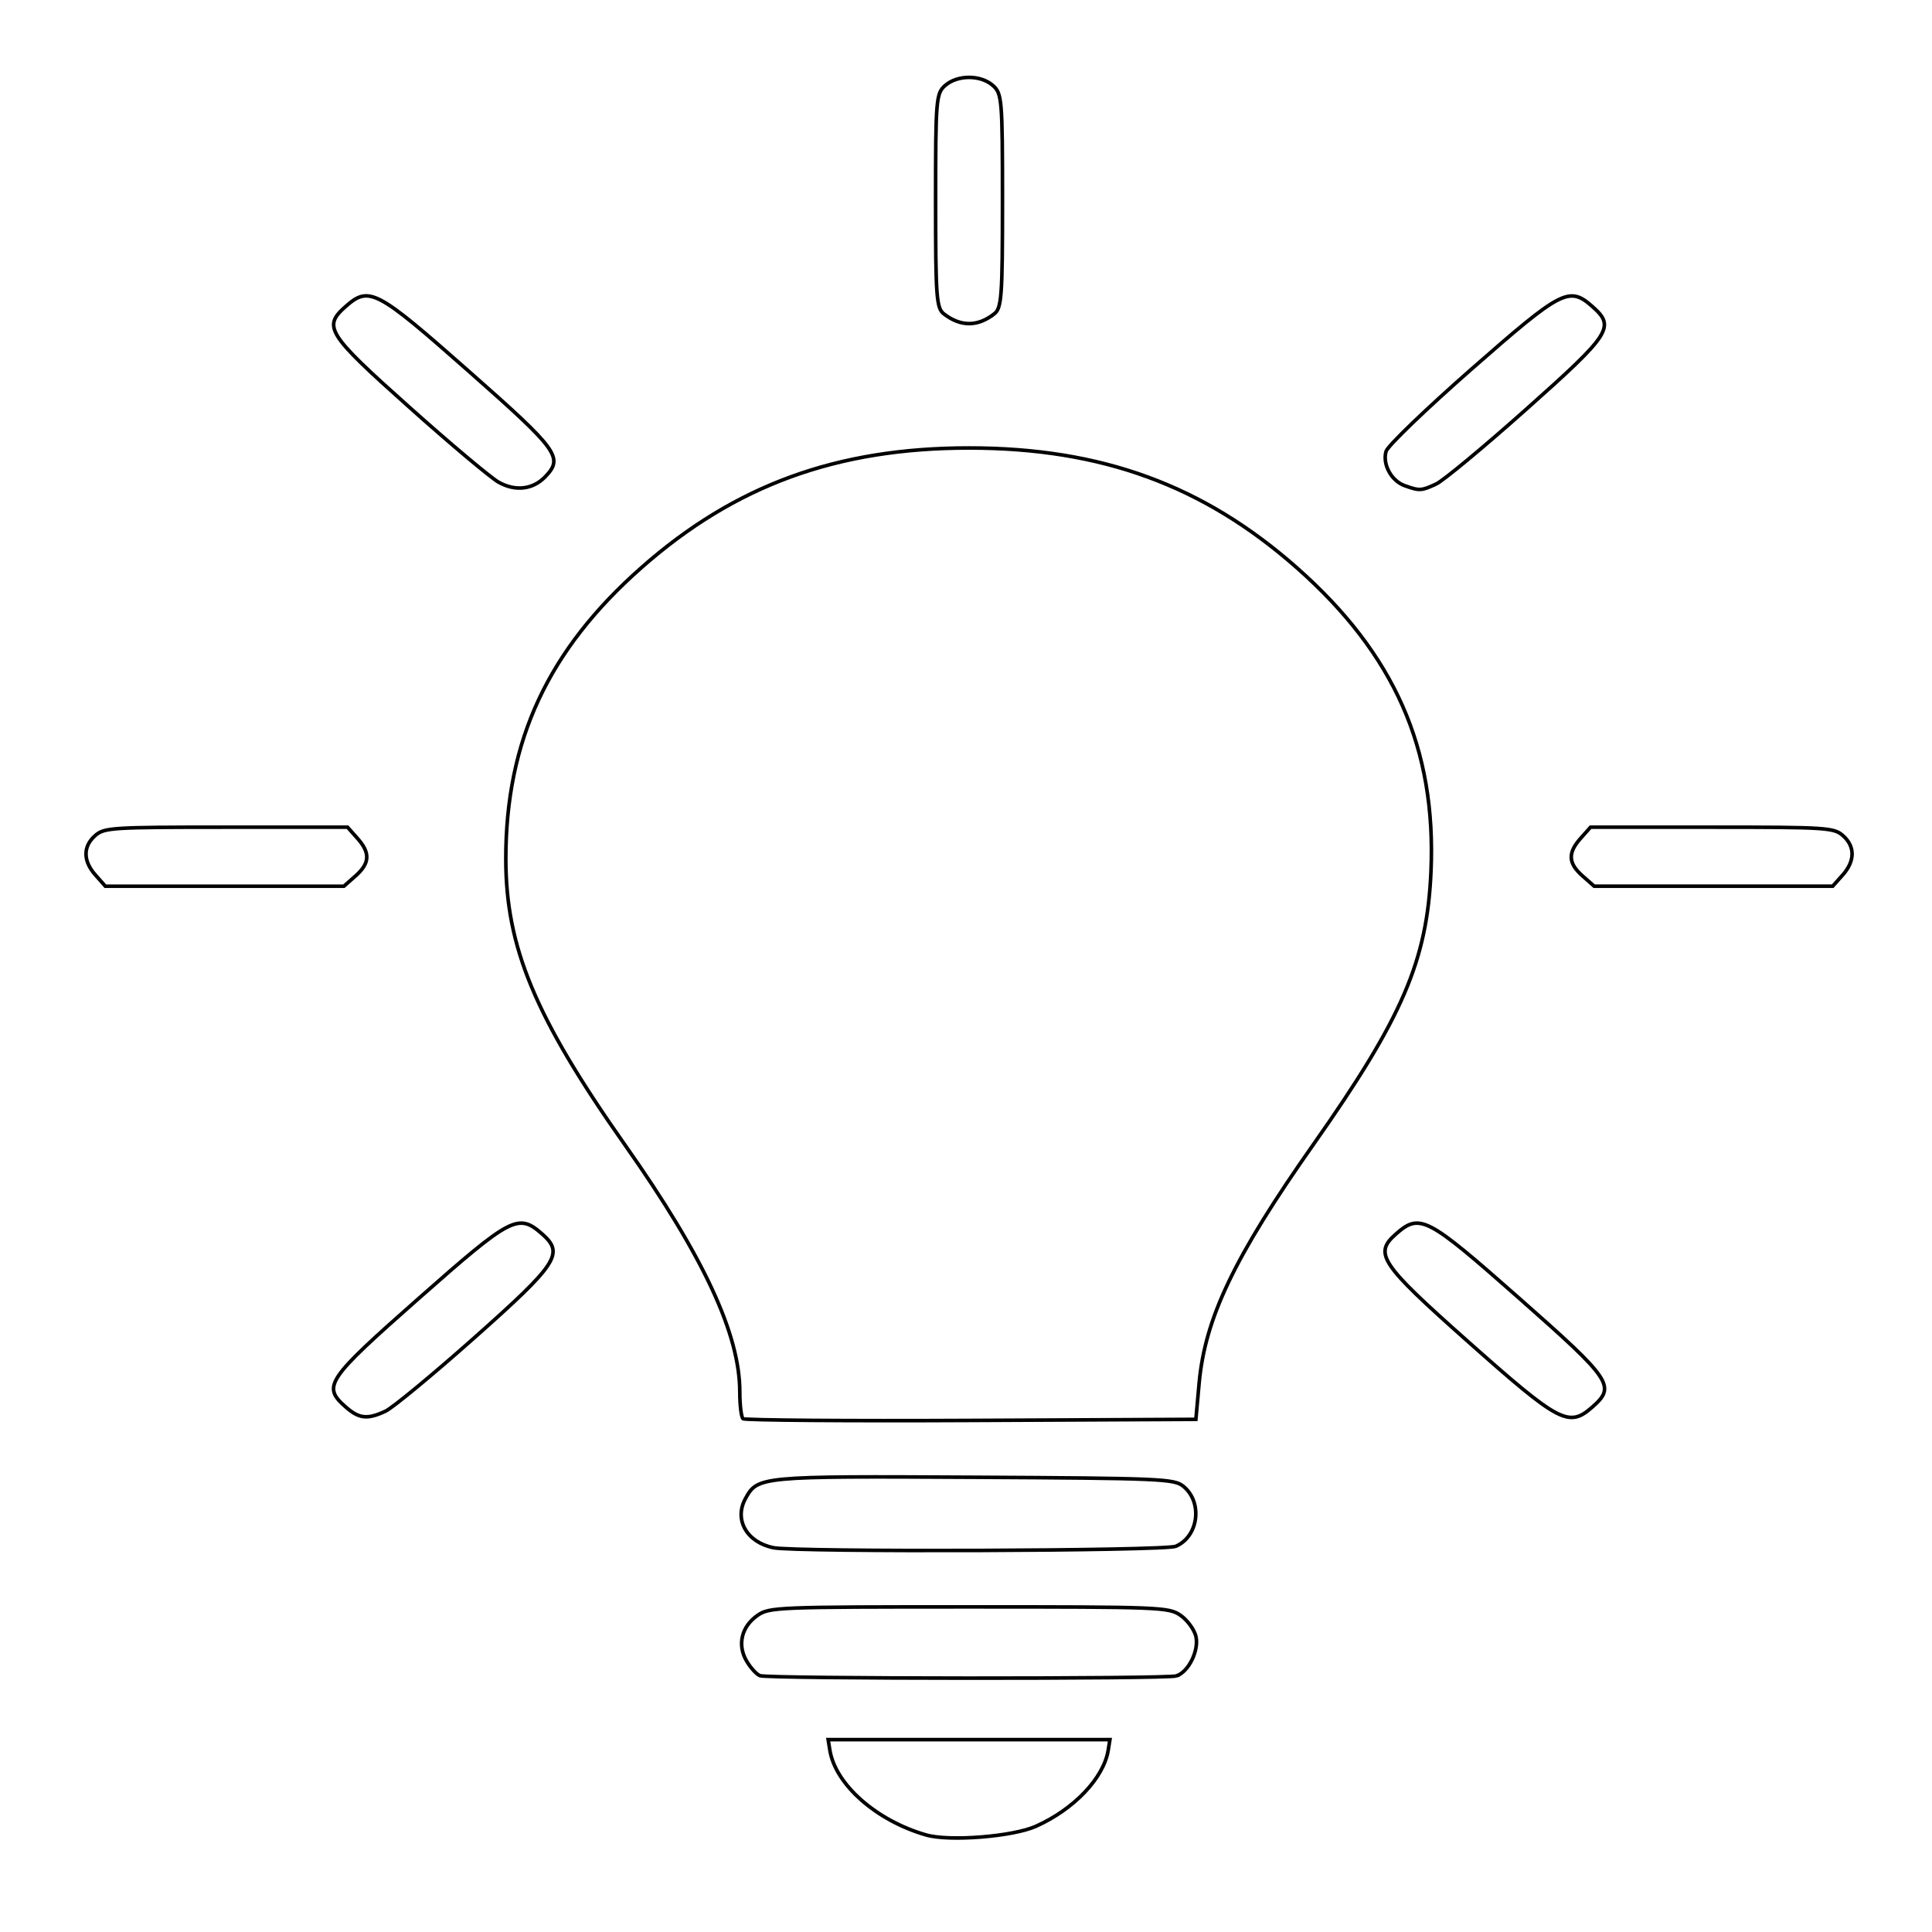
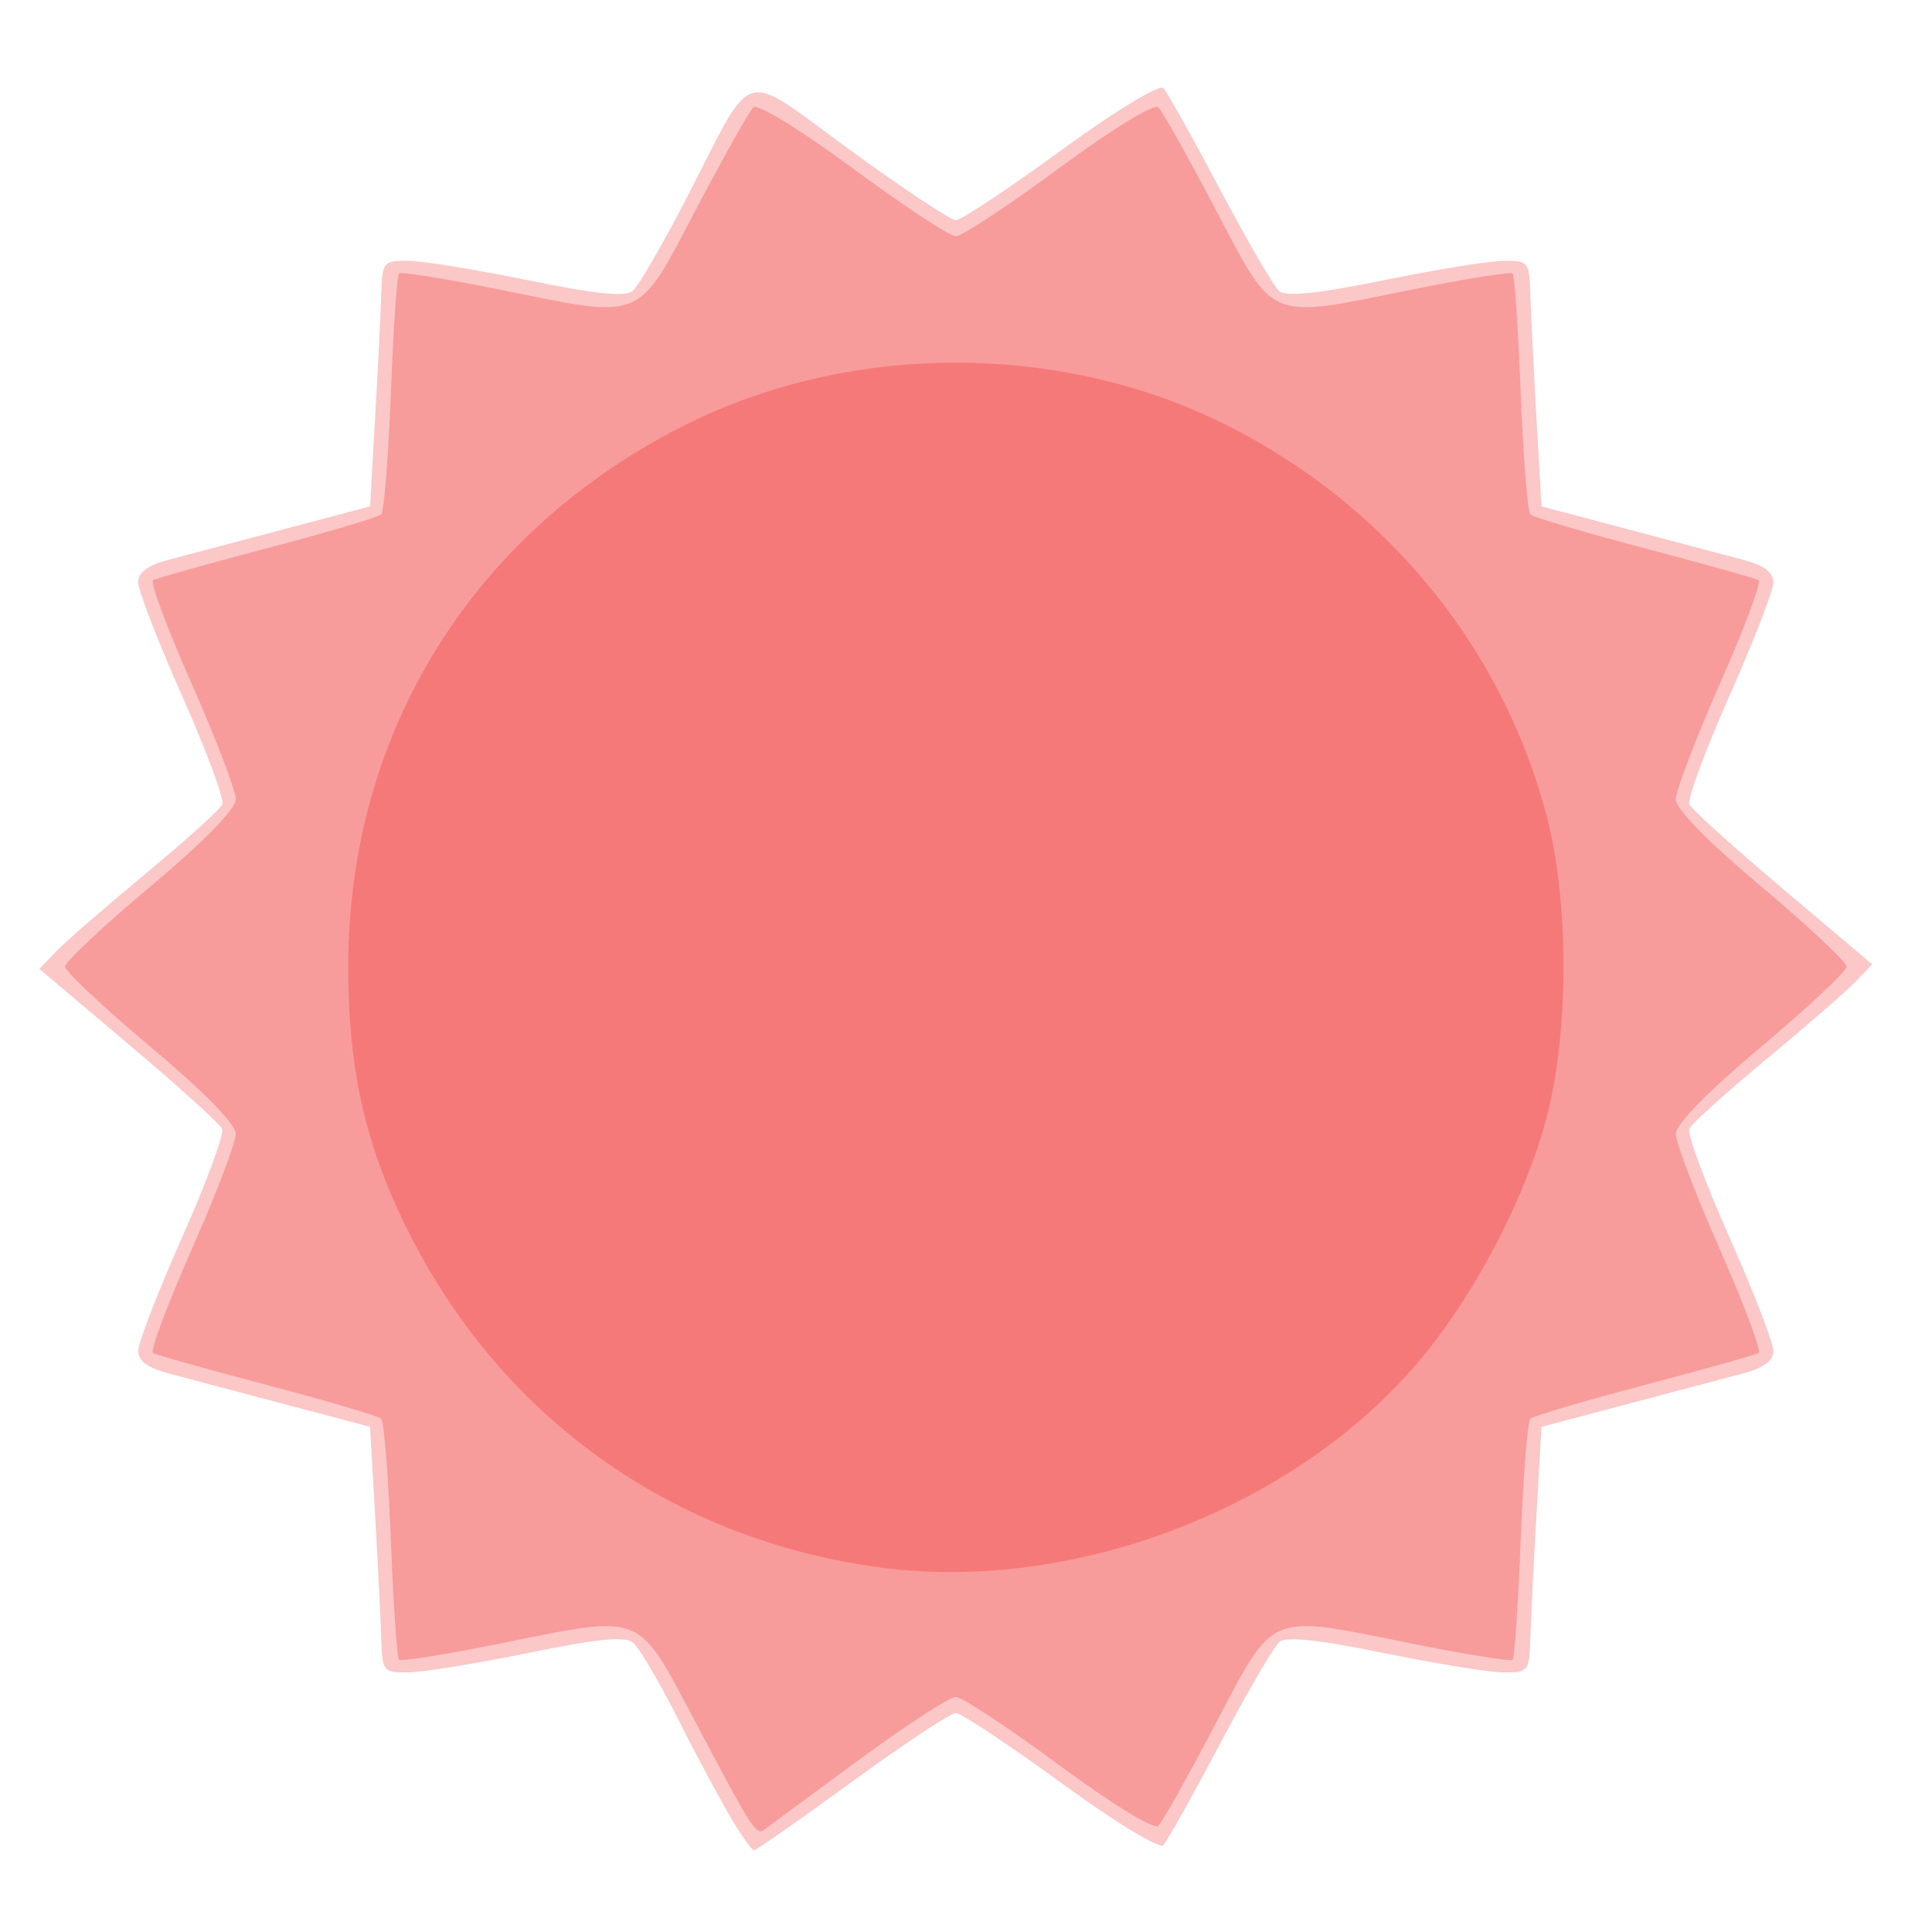
- <svg xmlns="http://www.w3.org/2000/svg" width="189" height="189" viewBox="0 0 50.006 50.006">
-   <path d="M26.812 47.27c.988-.442 1.756-1.25 1.872-1.971l.044-.272h-7.293l.044.272c.143.89 1.202 1.824 2.49 2.195.6.174 2.243.044 2.843-.224zm3.64-3.893c.317-.107.589-.669.5-1.03-.044-.174-.222-.416-.396-.537-.306-.211-.493-.219-5.475-.219s-5.168.008-5.474.22c-.414.287-.529.762-.284 1.18.105.18.262.35.348.381.228.081 10.544.086 10.782.006zm-.02-3.354c.595-.255.704-1.147.192-1.557-.237-.189-.587-.204-5.4-.23-5.575-.03-5.615-.025-5.932.557-.296.545.038 1.127.728 1.267.576.117 10.133.083 10.412-.037zm.604-4.213c.153-1.693.91-3.277 2.963-6.194 2.303-3.274 2.938-4.747 3.039-7.059.139-3.18-.944-5.63-3.476-7.865-2.417-2.133-5.057-3.097-8.48-3.097-3.424 0-6.064.964-8.48 3.097-2.416 2.13-3.51 4.481-3.51 7.536 0 2.287.755 4.1 3.085 7.408 2.04 2.896 2.971 4.9 2.971 6.391 0 .34.038.652.084.693.046.04 2.702.061 5.902.045l5.819-.028zm-21.059.716c.184-.086 1.209-.932 2.278-1.881 2.175-1.93 2.352-2.198 1.784-2.7-.625-.55-.793-.463-3.199 1.66-2.395 2.113-2.503 2.273-1.894 2.81.348.307.563.33 1.031.111zm31.241-.111c.609-.537.501-.697-1.894-2.81-2.406-2.123-2.574-2.21-3.199-1.66-.57.504-.395.766 1.846 2.756 2.403 2.135 2.633 2.256 3.247 1.714zM9.204 22.67c.37-.327.384-.595.047-.972l-.256-.288H5.852c-2.978 0-3.156.012-3.39.219-.318.28-.314.658.01 1.021l.255.288h6.174zm38.488-.02c.324-.363.327-.741.01-1.021-.235-.207-.413-.219-3.39-.219h-3.144l-.256.288c-.337.377-.324.645.047.972l.303.267h6.174zm-33.58-10.31c.477-.498.346-.68-1.982-2.734-2.395-2.114-2.576-2.209-3.185-1.672-.593.524-.478.706 1.644 2.6 1.07.957 2.113 1.832 2.317 1.947.435.244.887.19 1.205-.14zm23.057.19c.184-.086 1.238-.96 2.343-1.945 2.188-1.948 2.301-2.124 1.705-2.65-.602-.532-.788-.436-3.124 1.613-1.18 1.035-2.178 1.996-2.218 2.135-.096.337.138.765.484.888.384.137.431.134.81-.042zM25.73 8.128c.196-.152.217-.436.217-2.933 0-2.619-.013-2.776-.248-2.982-.317-.28-.918-.28-1.236 0-.234.206-.247.363-.247 2.982 0 2.497.021 2.781.216 2.931.433.333.87.333 1.298.001z" fill="none" stroke="#000" stroke-width=".093" />
+ <svg xmlns="http://www.w3.org/2000/svg" width="189" height="189" viewBox="0 0 50.006 50.006" version="1.1" id="svg8">
+   <g id="layer1" transform="translate(0 -246.994)">
+     <g id="g848" fill="#ef0000" fill-opacity=".219" stroke-width=".21">
+       <path d="M18.888 293.996a60.331 60.331 0 01-1.37-2.57c-.467-.926-.976-1.787-1.131-1.915-.21-.172-.903-.104-2.703.264-1.332.273-2.73.5-3.106.505-.662.008-.685-.02-.71-.88-.015-.488-.087-1.92-.159-3.181l-.13-2.294-2.212-.586-3-.795c-.543-.143-.79-.326-.79-.585 0-.207.513-1.533 1.14-2.946.627-1.413 1.093-2.674 1.035-2.8-.058-.128-1.146-1.111-2.418-2.186l-2.314-1.955.428-.447c.236-.246 1.278-1.152 2.317-2.014 1.04-.862 1.935-1.67 1.99-1.797.056-.127-.411-1.388-1.038-2.801-.627-1.414-1.14-2.74-1.14-2.946 0-.259.247-.442.79-.585l3-.795 2.211-.586.131-2.294c.072-1.262.144-2.694.158-3.182.026-.858.05-.887.711-.879.377.005 1.774.232 3.106.505 1.746.357 2.497.433 2.693.272.149-.123.784-1.22 1.412-2.437 1.774-3.44 1.326-3.311 4.218-1.204 1.367.996 2.596 1.811 2.732 1.811.135 0 1.358-.81 2.718-1.801 1.393-1.015 2.55-1.722 2.651-1.619.099.1.758 1.278 1.466 2.617.707 1.34 1.4 2.53 1.542 2.646.175.144 1.017.054 2.677-.285 1.332-.273 2.73-.5 3.106-.505.662-.008.685.02.71.88.016.487.087 1.92.159 3.18l.13 2.295 2.212.586 3 .795c.543.143.79.326.79.585 0 .207-.513 1.532-1.14 2.946-.627 1.413-1.093 2.674-1.035 2.8.058.128 1.146 1.111 2.419 2.186l2.313 1.955-.428.447c-.236.246-1.278 1.152-2.317 2.014-1.04.861-1.935 1.67-1.99 1.797-.056.127.411 1.388 1.038 2.801.627 1.413 1.14 2.74 1.14 2.946 0 .259-.247.442-.79.585l-3 .795-2.211.586-.131 2.294a172.364 172.364 0 00-.158 3.182c-.026.858-.05.887-.711.879-.377-.005-1.774-.232-3.106-.505-1.66-.34-2.502-.43-2.677-.285-.141.116-.835 1.307-1.542 2.646-.708 1.338-1.367 2.516-1.466 2.617-.1.103-1.258-.604-2.651-1.619-1.36-.99-2.583-1.801-2.718-1.801-.136 0-1.343.799-2.683 1.775-1.34.976-2.484 1.775-2.542 1.775-.057 0-.34-.4-.626-.887z" id="path860" />
+       <path d="M22.28 292.51c1.195-.877 2.3-1.595 2.457-1.595.156 0 1.357.792 2.67 1.76 1.378 1.017 2.465 1.683 2.574 1.577.104-.1.772-1.291 1.485-2.647 1.537-2.922 1.315-2.831 5.064-2.072 1.39.282 2.568.47 2.62.42.051-.052.146-1.446.21-3.1.065-1.653.177-3.064.25-3.136.073-.072 1.4-.465 2.948-.873s2.88-.782 2.959-.83c.078-.047-.372-1.253-1-2.678-.63-1.425-1.144-2.772-1.144-2.992 0-.252.822-1.09 2.211-2.257 1.216-1.021 2.21-1.954 2.21-2.074 0-.12-.994-1.053-2.21-2.074-1.39-1.166-2.21-2.005-2.21-2.257 0-.22.514-1.567 1.142-2.992.63-1.425 1.08-2.63 1-2.679-.078-.047-1.41-.42-2.958-.829-1.549-.408-2.875-.801-2.948-.873-.073-.072-.185-1.483-.25-3.137-.064-1.653-.159-3.047-.21-3.098-.052-.051-1.23.137-2.62.419-3.75.76-3.527.85-5.064-2.072-.713-1.356-1.381-2.547-1.485-2.648-.11-.105-1.196.56-2.575 1.578-1.312.968-2.512 1.76-2.667 1.76-.156 0-1.356-.792-2.668-1.76-1.38-1.017-2.466-1.683-2.575-1.578-.104.1-.772 1.292-1.485 2.648-1.537 2.922-1.315 2.831-5.064 2.072-1.39-.282-2.568-.47-2.62-.42-.051.052-.146 1.446-.21 3.1-.065 1.653-.177 3.064-.25 3.136-.072.072-1.399.465-2.948.873-1.548.408-2.88.782-2.958.83-.08.047.37 1.253 1 2.678.629 1.425 1.143 2.772 1.143 2.992 0 .252-.822 1.09-2.21 2.257-1.217 1.021-2.212 1.954-2.212 2.074 0 .12.995 1.053 2.211 2.074 1.39 1.166 2.211 2.005 2.211 2.257 0 .22-.514 1.567-1.143 2.992-.63 1.425-1.08 2.63-1 2.678.078.048 1.41.422 2.958.83 1.549.408 2.876.801 2.948.873.073.072.185 1.483.25 3.136.064 1.654.159 3.048.21 3.1.052.05 1.23-.138 2.62-.42 3.74-.757 3.53-.841 5.042 2.011 1.607 3.031 1.575 2.984 1.873 2.751.134-.105 1.222-.908 2.417-1.785z" id="path858" />
+       <path d="M22.779 287.564c-5.25-.7-9.61-3.737-12.053-8.39-1.225-2.334-1.712-4.372-1.712-7.161 0-6.082 3.24-11.281 8.747-14.032 4.271-2.133 9.684-2.133 13.955 0 4.14 2.068 7.155 5.736 8.31 10.108.589 2.231.589 5.617 0 7.848-.53 2.007-1.785 4.437-3.165 6.127-3.192 3.91-9 6.18-14.082 5.5z" id="path830" />
+     </g>
+   </g>
</svg>
